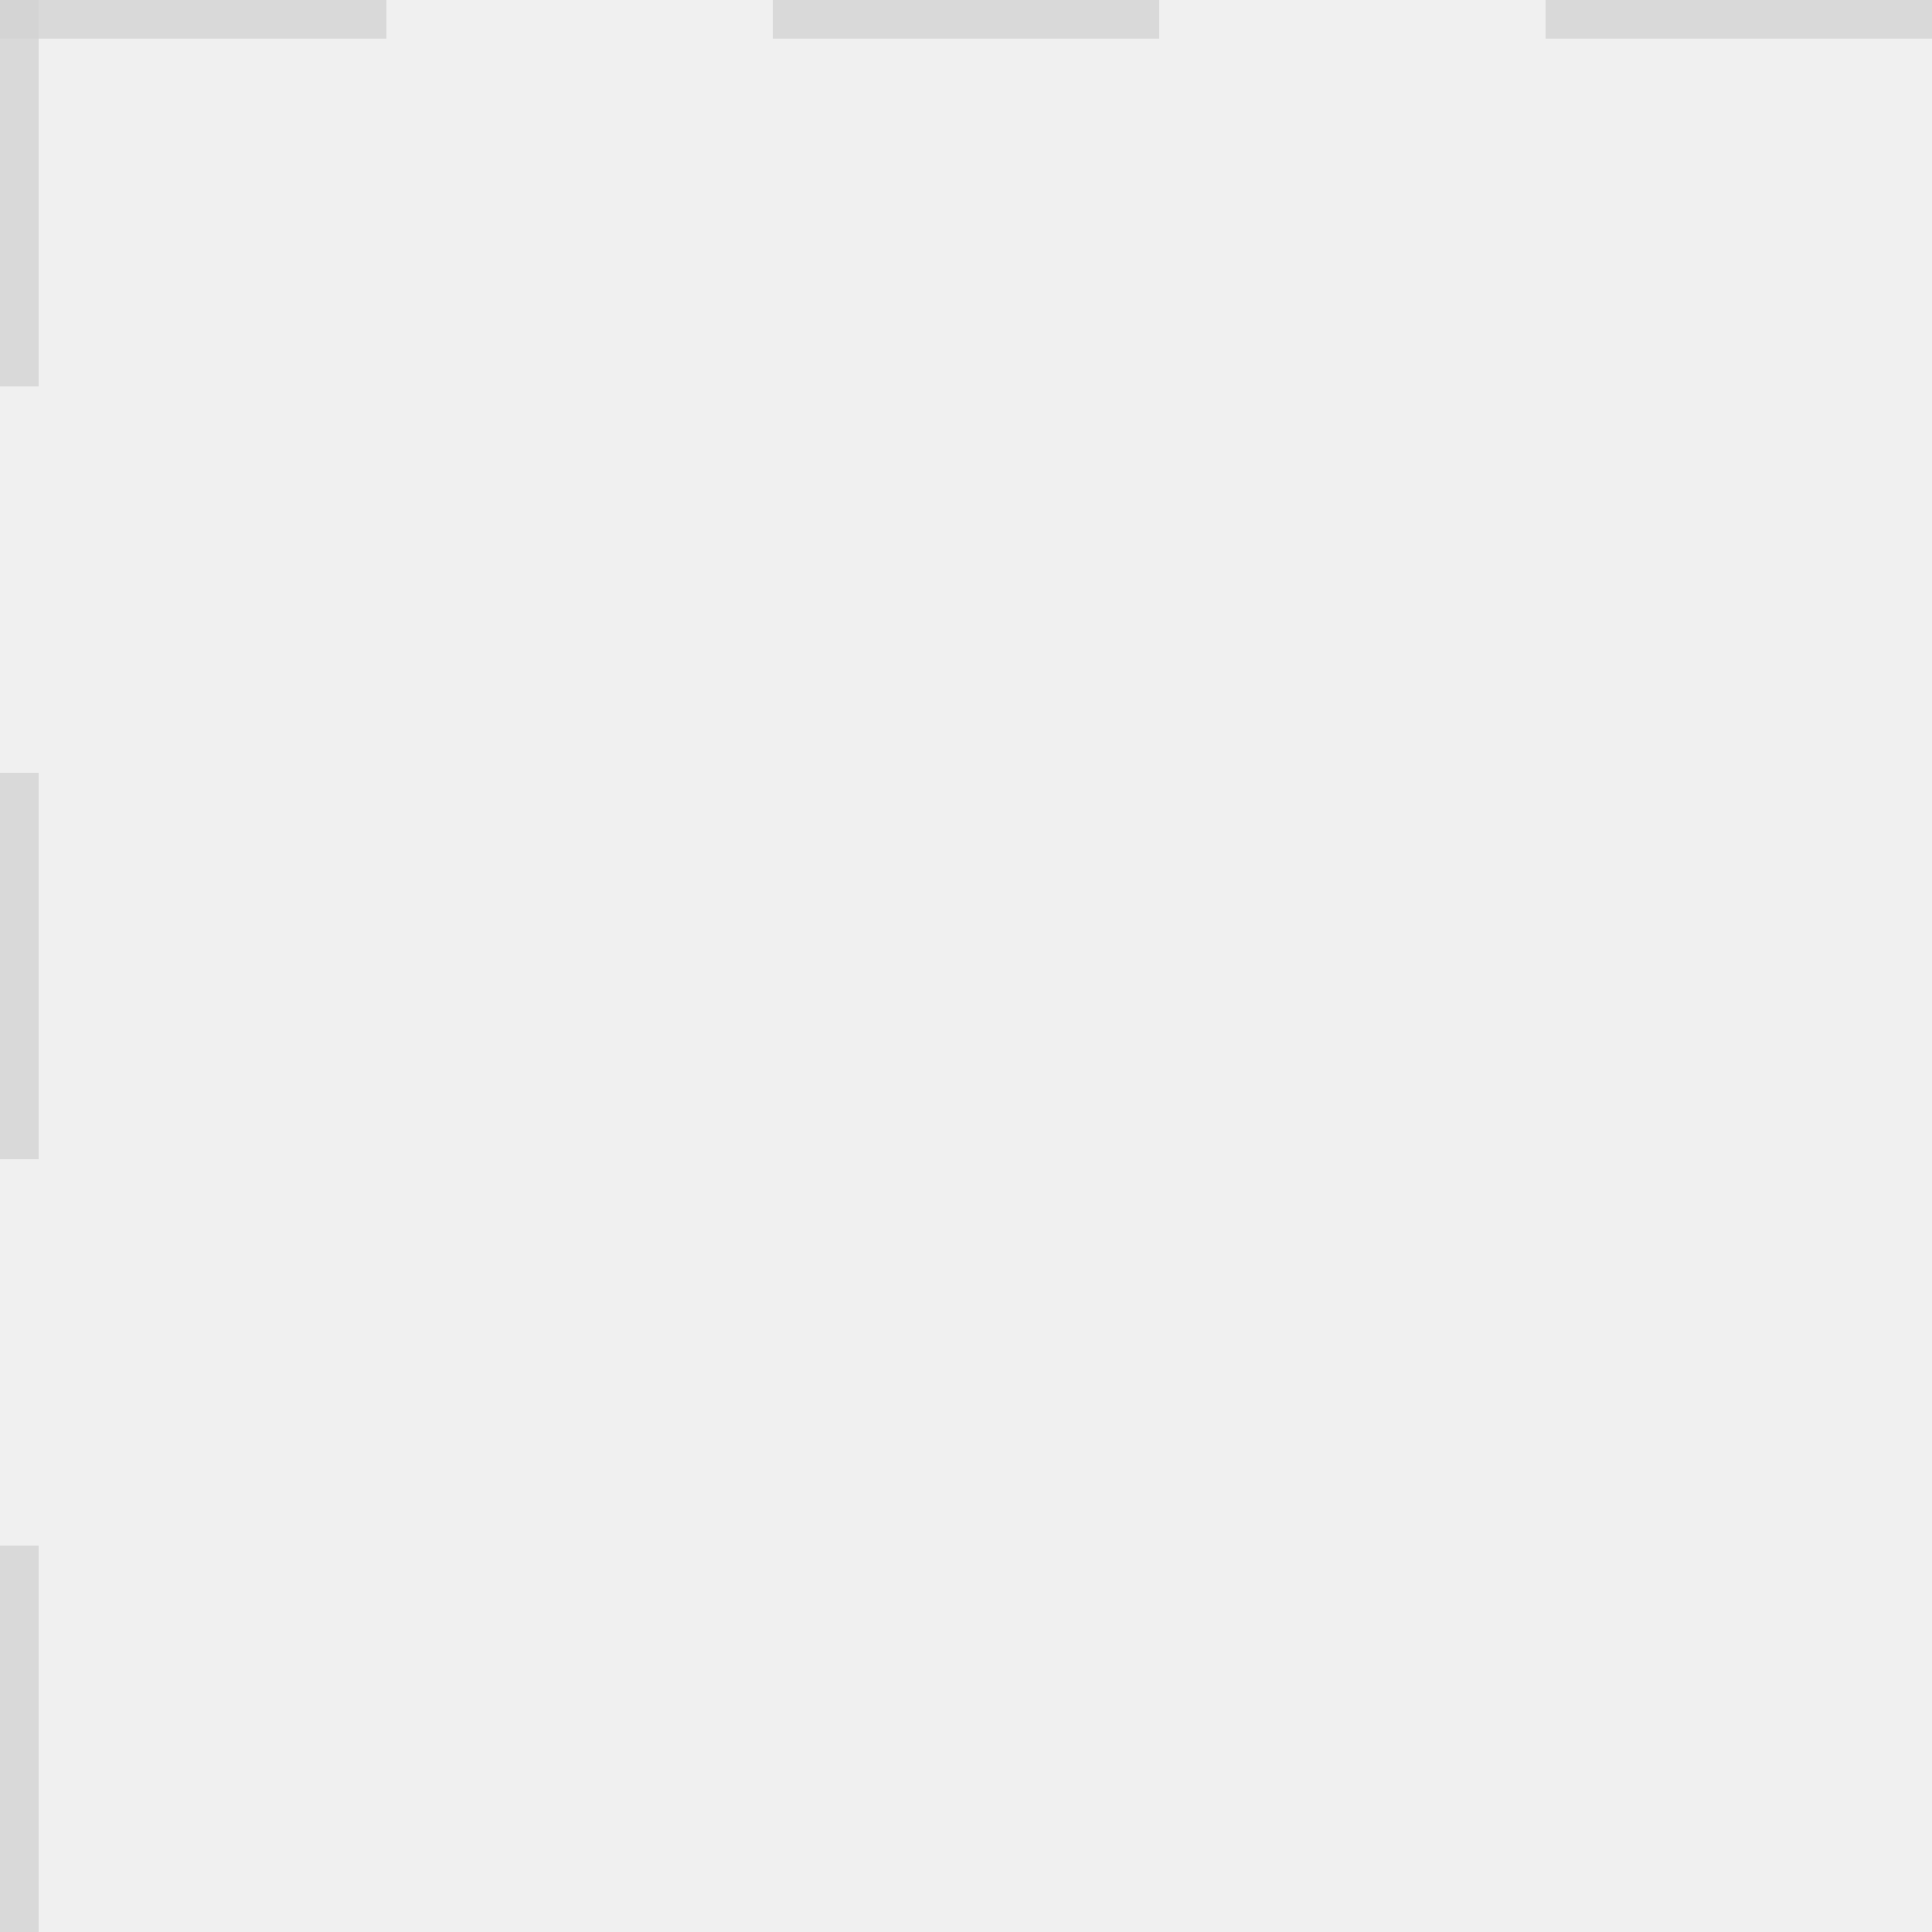
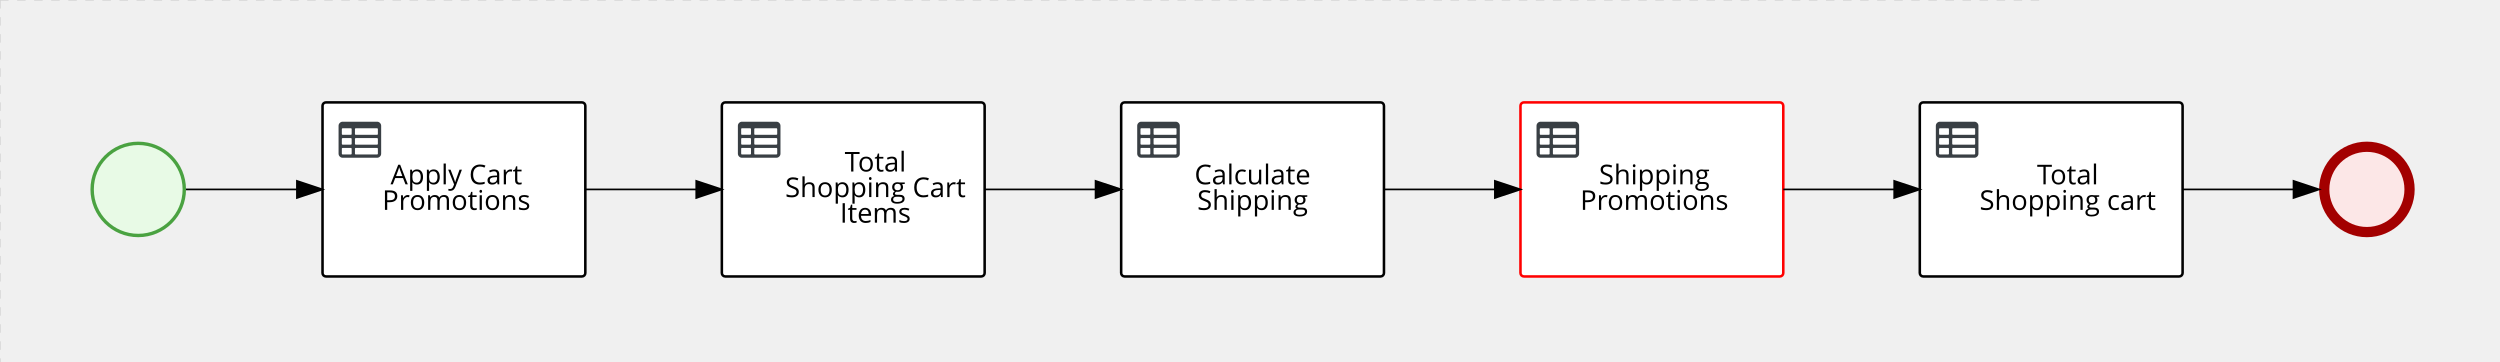
- <svg xmlns="http://www.w3.org/2000/svg" version="1.1" width="25" height="25" viewBox="0 0 25 25">
+ <svg xmlns="http://www.w3.org/2000/svg" version="1.1" width="1465" height="212" viewBox="0 0 1465 212">
  <defs />
  <g transform="matrix(1,0,0,1,0,0)">
    <g>
      <g>
        <g>
          <path fill="none" stroke="#d3d3d3" paint-order="fill stroke markers" d=" M 0 0 L 1200 0" stroke-miterlimit="10" stroke-opacity="0.8" stroke-dasharray="5" />
        </g>
        <g>
          <path fill="none" stroke="#d3d3d3" paint-order="fill stroke markers" d=" M 0 0 L 0 800" stroke-miterlimit="10" stroke-opacity="0.8" stroke-dasharray="5" />
        </g>
      </g>
+       <g id="_C449E447-0C7A-4F90-B9CA-C03EB9C4BAB3" bpmn2nodeid="_C449E447-0C7A-4F90-B9CA-C03EB9C4BAB3" transform="matrix(1,0,0,1,53,83)">
+         <g>
+           <path fill="none" stroke="none" />
+         </g>
+         <g transform="matrix(0.125,0,0,0.125,0,0)">
+           <g transform="matrix(1,0,0,1,0,0)">
+             <path fill="#e8fae6" stroke="none" id="_C449E447-0C7A-4F90-B9CA-C03EB9C4BAB3?shapeType=BACKGROUND" paint-order="stroke fill markers" d=" M 0 0 M 444 224 C 444 263.9 434.2 300.8 414.4 334.5 C 394.7 368.2 368 394.9 334.4 414.5 C 300.8 434.1 263.9 444 224 444 C 184.1 444 147.2 434.2 113.5 414.4 C 79.8 394.7 53.1 368 33.5 334.4 C 13.9 300.8 4 263.9 4 224 C 4 184.1 13.8 147.2 33.6 113.5 C 53.4 79.8 80.1 53.1 113.6 33.5 C 147.1 13.9 184.1 4 224 4 C 263.9 4 300.8 13.8 334.5 33.6 C 368.2 53.4 394.9 80.1 414.5 113.6 C 434.1 147.1 444 184.1 444 224 Z" />
+           </g>
+           <g>
+             <g transform="matrix(1,0,0,1,0,0)">
+               <g transform="matrix(1,0,0,1,0,0)">
+                 <path fill="rgb(74,162,65)" stroke="none" id="_C449E447-0C7A-4F90-B9CA-C03EB9C4BAB3?shapeType=BORDER&amp;renderType=FILL" paint-order="stroke fill markers" d=" M 0 0 M 224 0 C 100.3 0 0 100.3 0 224 C 0 347.7 100.3 448 224 448 C 347.7 448 448 347.7 448 224 C 448 100.3 347.7 0 224 0 Z M 0 0 M 224 432 C 109.1 432 16 338.9 16 224 C 16 109.1 109.1 16 224 16 C 338.9 16 432 109.1 432 224 C 432 338.9 338.9 432 224 432 Z" />
+               </g>
+             </g>
+           </g>
+         </g>
+         <g transform="matrix(1,0,0,1,28,61)" />
+       </g>
+       <g transform="matrix(1,0,0,1,53,83)" />
+       <g id="_08356544-976A-4F82-A091-CEA0DD98BBFD" bpmn2nodeid="_08356544-976A-4F82-A091-CEA0DD98BBFD" transform="matrix(1,0,0,1,1359,83)">
+         <g>
+           <path fill="none" stroke="none" />
+         </g>
+         <g transform="matrix(0.125,0,0,0.125,0,0)">
+           <g transform="matrix(1,0,0,1,0,0)">
+             <path fill="#fce7e7" stroke="none" id="_08356544-976A-4F82-A091-CEA0DD98BBFD?shapeType=BACKGROUND" paint-order="stroke fill markers" d=" M 0 0 M 444 224 C 444 263.9 434.2 300.8 414.4 334.5 C 394.7 368.2 368 394.9 334.4 414.5 C 300.8 434.1 263.9 444 224 444 C 184.1 444 147.2 434.2 113.5 414.4 C 79.8 394.7 53.1 368 33.5 334.4 C 13.9 300.8 4 263.9 4 224 C 4 184.1 13.8 147.2 33.6 113.5 C 53.4 79.8 80.1 53.1 113.6 33.5 C 147.1 13.9 184.1 4 224 4 C 263.9 4 300.8 13.8 334.5 33.6 C 368.2 53.4 394.9 80.1 414.5 113.6 C 434.1 147.1 444 184.1 444 224 Z" />
+           </g>
+           <g>
+             <g transform="matrix(1,0,0,1,0,0)">
+               <g transform="matrix(1,0,0,1,0,0)">
+                 <path fill="rgb(163,0,0)" stroke="none" id="_08356544-976A-4F82-A091-CEA0DD98BBFD?shapeType=BORDER&amp;renderType=FILL" paint-order="stroke fill markers" d=" M 0 0 M 224 0 C 100.3 0 0 100.3 0 224 C 0 347.7 100.3 448 224 448 C 347.7 448 448 347.7 448 224 C 448 100.3 347.7 0 224 0 Z M 0 0 M 224 400 C 126.8 400 48 321.2 48 224 C 48 126.8 126.8 48 224 48 C 321.2 48 400 126.8 400 224 C 400 321.2 321.2 400 224 400 Z" />
+               </g>
+             </g>
+           </g>
+         </g>
+         <g transform="matrix(1,0,0,1,28,61)" />
+       </g>
+       <g transform="matrix(1,0,0,1,1359,83)" />
+       <g id="_2A1A8463-66ED-4341-9F30-94036B60E063" bpmn2nodeid="_2A1A8463-66ED-4341-9F30-94036B60E063" transform="matrix(1,0,0,1,189,60)">
+         <g>
+           <path fill="none" stroke="none" />
+         </g>
+         <g transform="matrix(1,0,0,1,0,0)">
+           <path fill="#ffffff" stroke="none" id="_2A1A8463-66ED-4341-9F30-94036B60E063?shapeType=BACKGROUND" paint-order="stroke fill markers" d=" M 2 0 L 152 0 L 152 0 A 2 2 0 0 1 154 2 L 154 100 L 154 100 A 2 2 0 0 1 152 102 L 2 102 L 2 102 A 2 2 0 0 1 0 100 L 0 2 L 0 2 A 2 2 0 0 1 2 0 Z" />
+         </g>
+         <g transform="matrix(1,0,0,1,0,0)">
+           <path fill="none" stroke="#000000" id="_2A1A8463-66ED-4341-9F30-94036B60E063?shapeType=BORDER&amp;renderType=STROKE" paint-order="fill stroke markers" d=" M 2 0 L 152 0 L 152 0 A 2 2 0 0 1 154 2 L 154 100 L 154 100 A 2 2 0 0 1 152 102 L 2 102 L 2 102 A 2 2 0 0 1 0 100 L 0 2 L 0 2 A 2 2 0 0 1 2 0 Z" stroke-miterlimit="10" stroke-width="1.5" stroke-dasharray="" />
+         </g>
+         <g>
+           <g transform="matrix(0.06,0,0,0.06,9.4,9.4)">
+             <g transform="matrix(1,0,0,1,0,0)">
+               <path fill="#393f44" stroke="none" id="_2A1A8463-66ED-4341-9F30-94036B60E063undefined" paint-order="stroke fill markers" d=" M 0 0 M 128 344 L 128 296 C 128 293.7 127.2 291.8 125.8 290.2 C 124.4 288.6 122.4 288 120 288 L 40 288 C 37.7 288 35.8 288.8 34.2 290.2 C 32.6 291.6 32 293.7 32 296 L 32 344 C 32 346.3 32.8 348.2 34.2 349.8 C 35.6 351.4 37.6 352 40 352 L 120 352 C 122.3 352 124.2 351.2 125.8 349.8 C 127.4 348.4 128 346.3 128 344 Z M 0 0 M 128 248 L 128 200 C 128 197.7 127.2 195.8 125.8 194.2 C 124.4 192.6 122.4 192 120 192 L 40 192 C 37.7 192 35.8 192.8 34.2 194.2 C 32.6 195.6 32 197.7 32 200 L 32 248 C 32 250.3 32.8 252.2 34.2 253.8 C 35.6 255.4 37.6 256 40 256 L 120 256 C 122.3 256 124.2 255.2 125.8 253.8 C 127.4 252.4 128 250.3 128 248 Z M 0 0 M 376 352 C 378.3 352 380.2 351.2 381.8 349.8 C 383.4 348.4 384 346.4 384 344 L 384 296 C 384 293.7 383.2 291.8 381.8 290.2 C 380.4 288.6 378.4 288 376 288 L 168 288 C 165.7 288 163.8 288.8 162.2 290.2 C 160.6 291.6 160 293.6 160 296 L 160 344 C 160 346.3 160.8 348.2 162.2 349.8 C 163.6 351.4 165.6 352 168 352 L 376 352 Z M 0 0 M 128 152 L 128 104 C 128 101.7 127.2 99.8 125.8 98.2 C 124.4 96.6 122.3 96 120 96 L 40 96 C 37.7 96 35.8 96.8 34.2 98.2 C 32.6 99.6 32 101.7 32 104 L 32 152 C 32 154.3 32.8 156.2 34.2 157.8 C 35.6 159.4 37.6 160 40 160 L 120 160 C 122.3 160 124.2 159.2 125.8 157.8 C 127.4 156.4 128 154.3 128 152 Z M 0 0 M 376 256 C 378.3 256 380.2 255.2 381.8 253.8 C 383.4 252.4 384 250.4 384 248 L 384 200 C 384 197.7 383.2 195.8 381.8 194.2 C 380.4 192.6 378.4 192 376 192 L 168 192 C 165.7 192 163.8 192.8 162.2 194.2 C 160.6 195.6 160 197.6 160 200 L 160 248 C 160 250.3 160.8 252.2 162.2 253.8 C 163.6 255.4 165.6 256 168 256 L 376 256 Z M 0 0 M 376 160 C 378.3 160 380.2 159.2 381.8 157.8 C 383.4 156.4 384 154.4 384 152 L 384 104 C 384 101.7 383.2 99.8 381.8 98.2 C 380.4 96.6 378.3 96 376 96 L 168 96 C 165.7 96 163.8 96.8 162.2 98.2 C 160.6 99.6 160 101.6 160 104 L 160 152 C 160 154.3 160.8 156.2 162.2 157.8 C 163.6 159.4 165.6 160 168 160 L 376 160 Z M 0 0 M 416 72 L 416 344 C 416 355 412.1 364.4 404.2 372.2 C 396.3 380 387 384 376 384 L 40 384 C 29 384 19.6 380.1 11.8 372.2 C 4 364.3 0 355 0 344 L 0 72 C 0 61 3.9 51.6 11.8 43.8 C 19.7 36 29 32 40 32 L 376 32 C 387 32 396.4 35.9 404.2 43.8 C 412 51.7 416 61 416 72 Z" />
+             </g>
+           </g>
+         </g>
+         <g transform="matrix(1,0,0,1,35,36)">
+           <text fill="#000000" stroke="none" font-family="Open Sans" font-size="12pt" font-style="normal" font-weight="normal" text-decoration="normal" x="43.434" y="12" text-anchor="middle" dominant-baseline="alphabetic">Apply Cart  </text>
+           <text fill="#000000" stroke="none" font-family="Open Sans" font-size="12pt" font-style="normal" font-weight="normal" text-decoration="normal" x="43.434" y="27" text-anchor="middle" dominant-baseline="alphabetic">Promotions</text>
+         </g>
+       </g>
+       <g id="_ECE406B3-C379-467B-AAFE-0A447614C2FA" bpmn2nodeid="_ECE406B3-C379-467B-AAFE-0A447614C2FA">
+         <g>
+           <path fill="none" stroke="#000000" paint-order="fill stroke markers" d=" M 109 111 L 174 111" stroke-miterlimit="10" stroke-dasharray="" />
+         </g>
+         <g transform="matrix(1,0,0,1,109,111)" />
+         <g transform="matrix(6.123233995736766e-17,1,-1,6.123233995736766e-17,189,106)">
+           <path fill="#000000" stroke="#000000" paint-order="fill stroke markers" d=" M 10 15 L 0 15 L 5 0 Z" stroke-miterlimit="10" stroke-dasharray="" />
+         </g>
+         <g transform="matrix(1,0,0,1,109,101)" />
+       </g>
+       <g id="_FD9D47E5-F7C3-4DCC-8F87-A4C1995074D3" bpmn2nodeid="_FD9D47E5-F7C3-4DCC-8F87-A4C1995074D3" transform="matrix(1,0,0,1,423,60)">
+         <g>
+           <path fill="none" stroke="none" />
+         </g>
+         <g transform="matrix(1,0,0,1,0,0)">
+           <path fill="#ffffff" stroke="none" id="_FD9D47E5-F7C3-4DCC-8F87-A4C1995074D3?shapeType=BACKGROUND" paint-order="stroke fill markers" d=" M 2 0 L 152 0 L 152 0 A 2 2 0 0 1 154 2 L 154 100 L 154 100 A 2 2 0 0 1 152 102 L 2 102 L 2 102 A 2 2 0 0 1 0 100 L 0 2 L 0 2 A 2 2 0 0 1 2 0 Z" />
+         </g>
+         <g transform="matrix(1,0,0,1,0,0)">
+           <path fill="none" stroke="rgb(0,0,0)" id="_FD9D47E5-F7C3-4DCC-8F87-A4C1995074D3?shapeType=BORDER&amp;renderType=STROKE" paint-order="fill stroke markers" d=" M 2 0 L 152 0 L 152 0 A 2 2 0 0 1 154 2 L 154 100 L 154 100 A 2 2 0 0 1 152 102 L 2 102 L 2 102 A 2 2 0 0 1 0 100 L 0 2 L 0 2 A 2 2 0 0 1 2 0 Z" stroke-miterlimit="10" stroke-width="1.5" stroke-dasharray="" />
+         </g>
+         <g>
+           <g transform="matrix(0.06,0,0,0.06,9.4,9.4)">
+             <g transform="matrix(1,0,0,1,0,0)">
+               <path fill="#393f44" stroke="none" id="_FD9D47E5-F7C3-4DCC-8F87-A4C1995074D3undefined" paint-order="stroke fill markers" d=" M 0 0 M 128 344 L 128 296 C 128 293.7 127.2 291.8 125.8 290.2 C 124.4 288.6 122.4 288 120 288 L 40 288 C 37.7 288 35.8 288.8 34.2 290.2 C 32.6 291.6 32 293.7 32 296 L 32 344 C 32 346.3 32.8 348.2 34.2 349.8 C 35.6 351.4 37.6 352 40 352 L 120 352 C 122.3 352 124.2 351.2 125.8 349.8 C 127.4 348.4 128 346.3 128 344 Z M 0 0 M 128 248 L 128 200 C 128 197.7 127.2 195.8 125.8 194.2 C 124.4 192.6 122.4 192 120 192 L 40 192 C 37.7 192 35.8 192.8 34.2 194.2 C 32.6 195.6 32 197.7 32 200 L 32 248 C 32 250.3 32.8 252.2 34.2 253.8 C 35.6 255.4 37.6 256 40 256 L 120 256 C 122.3 256 124.2 255.2 125.8 253.8 C 127.4 252.4 128 250.3 128 248 Z M 0 0 M 376 352 C 378.3 352 380.2 351.2 381.8 349.8 C 383.4 348.4 384 346.4 384 344 L 384 296 C 384 293.7 383.2 291.8 381.8 290.2 C 380.4 288.6 378.4 288 376 288 L 168 288 C 165.7 288 163.8 288.8 162.2 290.2 C 160.6 291.6 160 293.6 160 296 L 160 344 C 160 346.3 160.8 348.2 162.2 349.8 C 163.6 351.4 165.6 352 168 352 L 376 352 Z M 0 0 M 128 152 L 128 104 C 128 101.7 127.2 99.8 125.8 98.2 C 124.4 96.6 122.3 96 120 96 L 40 96 C 37.7 96 35.8 96.8 34.2 98.2 C 32.6 99.6 32 101.7 32 104 L 32 152 C 32 154.3 32.8 156.2 34.2 157.8 C 35.6 159.4 37.6 160 40 160 L 120 160 C 122.3 160 124.2 159.2 125.8 157.8 C 127.4 156.4 128 154.3 128 152 Z M 0 0 M 376 256 C 378.3 256 380.2 255.2 381.8 253.8 C 383.4 252.4 384 250.4 384 248 L 384 200 C 384 197.7 383.2 195.8 381.8 194.2 C 380.4 192.6 378.4 192 376 192 L 168 192 C 165.7 192 163.8 192.8 162.2 194.2 C 160.6 195.6 160 197.6 160 200 L 160 248 C 160 250.3 160.8 252.2 162.2 253.8 C 163.6 255.4 165.6 256 168 256 L 376 256 Z M 0 0 M 376 160 C 378.3 160 380.2 159.2 381.8 157.8 C 383.4 156.4 384 154.4 384 152 L 384 104 C 384 101.7 383.2 99.8 381.8 98.2 C 380.4 96.6 378.3 96 376 96 L 168 96 C 165.7 96 163.8 96.8 162.2 98.2 C 160.6 99.6 160 101.6 160 104 L 160 152 C 160 154.3 160.8 156.2 162.2 157.8 C 163.6 159.4 165.6 160 168 160 L 376 160 Z M 0 0 M 416 72 L 416 344 C 416 355 412.1 364.4 404.2 372.2 C 396.3 380 387 384 376 384 L 40 384 C 29 384 19.6 380.1 11.8 372.2 C 4 364.3 0 355 0 344 L 0 72 C 0 61 3.9 51.6 11.8 43.8 C 19.7 36 29 32 40 32 L 376 32 C 387 32 396.4 35.9 404.2 43.8 C 412 51.7 416 61 416 72 Z" />
+             </g>
+           </g>
+         </g>
+         <g transform="matrix(1,0,0,1,35,28.5)">
+           <text fill="#000000" stroke="none" font-family="Open Sans" font-size="12pt" font-style="normal" font-weight="normal" text-decoration="normal" x="54.996" y="12" text-anchor="middle" dominant-baseline="alphabetic">        Total          </text>
+           <text fill="#000000" stroke="none" font-family="Open Sans" font-size="12pt" font-style="normal" font-weight="normal" text-decoration="normal" x="54.996" y="27" text-anchor="middle" dominant-baseline="alphabetic">Shopping Cart </text>
+           <text fill="#000000" stroke="none" font-family="Open Sans" font-size="12pt" font-style="normal" font-weight="normal" text-decoration="normal" x="54.996" y="42" text-anchor="middle" dominant-baseline="alphabetic">        Items        </text>
+         </g>
+       </g>
+       <g id="_FAB836BE-E492-470D-80BB-88B5E94D7934" bpmn2nodeid="_FAB836BE-E492-470D-80BB-88B5E94D7934">
+         <g>
+           <path fill="none" stroke="#000000" paint-order="fill stroke markers" d=" M 343 111 L 408 111" stroke-miterlimit="10" stroke-dasharray="" />
+         </g>
+         <g transform="matrix(1,0,0,1,343,111)" />
+         <g transform="matrix(6.123233995736766e-17,1,-1,6.123233995736766e-17,423,106)">
+           <path fill="#000000" stroke="#000000" paint-order="fill stroke markers" d=" M 10 15 L 0 15 L 5 0 Z" stroke-miterlimit="10" stroke-dasharray="" />
+         </g>
+         <g transform="matrix(1,0,0,1,343,101)" />
+       </g>
+       <g transform="matrix(1,0,0,1,189,60)" />
+       <g transform="matrix(1,0,0,1,423,60)" />
+       <g id="_EB4CEF98-9076-4769-A446-40FF3175230F" bpmn2nodeid="_EB4CEF98-9076-4769-A446-40FF3175230F" transform="matrix(1,0,0,1,657,60)">
+         <g>
+           <path fill="none" stroke="none" />
+         </g>
+         <g transform="matrix(1,0,0,1,0,0)">
+           <path fill="#ffffff" stroke="none" id="_EB4CEF98-9076-4769-A446-40FF3175230F?shapeType=BACKGROUND" paint-order="stroke fill markers" d=" M 2 0 L 152 0 L 152 0 A 2 2 0 0 1 154 2 L 154 100 L 154 100 A 2 2 0 0 1 152 102 L 2 102 L 2 102 A 2 2 0 0 1 0 100 L 0 2 L 0 2 A 2 2 0 0 1 2 0 Z" />
+         </g>
+         <g transform="matrix(1,0,0,1,0,0)">
+           <path fill="none" stroke="rgb(0,0,0)" id="_EB4CEF98-9076-4769-A446-40FF3175230F?shapeType=BORDER&amp;renderType=STROKE" paint-order="fill stroke markers" d=" M 2 0 L 152 0 L 152 0 A 2 2 0 0 1 154 2 L 154 100 L 154 100 A 2 2 0 0 1 152 102 L 2 102 L 2 102 A 2 2 0 0 1 0 100 L 0 2 L 0 2 A 2 2 0 0 1 2 0 Z" stroke-miterlimit="10" stroke-width="1.5" stroke-dasharray="" />
+         </g>
+         <g>
+           <g transform="matrix(0.06,0,0,0.06,9.4,9.4)">
+             <g transform="matrix(1,0,0,1,0,0)">
+               <path fill="#393f44" stroke="none" id="_EB4CEF98-9076-4769-A446-40FF3175230Fundefined" paint-order="stroke fill markers" d=" M 0 0 M 128 344 L 128 296 C 128 293.7 127.2 291.8 125.8 290.2 C 124.4 288.6 122.4 288 120 288 L 40 288 C 37.7 288 35.8 288.8 34.2 290.2 C 32.6 291.6 32 293.7 32 296 L 32 344 C 32 346.3 32.8 348.2 34.2 349.8 C 35.6 351.4 37.6 352 40 352 L 120 352 C 122.3 352 124.2 351.2 125.8 349.8 C 127.4 348.4 128 346.3 128 344 Z M 0 0 M 128 248 L 128 200 C 128 197.7 127.2 195.8 125.8 194.2 C 124.4 192.6 122.4 192 120 192 L 40 192 C 37.7 192 35.8 192.8 34.2 194.2 C 32.6 195.6 32 197.7 32 200 L 32 248 C 32 250.3 32.8 252.2 34.2 253.8 C 35.6 255.4 37.6 256 40 256 L 120 256 C 122.3 256 124.2 255.2 125.8 253.8 C 127.4 252.4 128 250.3 128 248 Z M 0 0 M 376 352 C 378.3 352 380.2 351.2 381.8 349.8 C 383.4 348.4 384 346.4 384 344 L 384 296 C 384 293.7 383.2 291.8 381.8 290.2 C 380.4 288.6 378.4 288 376 288 L 168 288 C 165.7 288 163.8 288.8 162.2 290.2 C 160.6 291.6 160 293.6 160 296 L 160 344 C 160 346.3 160.8 348.2 162.2 349.8 C 163.6 351.4 165.6 352 168 352 L 376 352 Z M 0 0 M 128 152 L 128 104 C 128 101.7 127.2 99.8 125.8 98.2 C 124.4 96.6 122.3 96 120 96 L 40 96 C 37.7 96 35.8 96.8 34.2 98.2 C 32.6 99.6 32 101.7 32 104 L 32 152 C 32 154.3 32.8 156.2 34.2 157.8 C 35.6 159.4 37.6 160 40 160 L 120 160 C 122.3 160 124.2 159.2 125.8 157.8 C 127.4 156.4 128 154.3 128 152 Z M 0 0 M 376 256 C 378.3 256 380.2 255.2 381.8 253.8 C 383.4 252.4 384 250.4 384 248 L 384 200 C 384 197.7 383.2 195.8 381.8 194.2 C 380.4 192.6 378.4 192 376 192 L 168 192 C 165.7 192 163.8 192.8 162.2 194.2 C 160.6 195.6 160 197.6 160 200 L 160 248 C 160 250.3 160.8 252.2 162.2 253.8 C 163.6 255.4 165.6 256 168 256 L 376 256 Z M 0 0 M 376 160 C 378.3 160 380.2 159.2 381.8 157.8 C 383.4 156.4 384 154.4 384 152 L 384 104 C 384 101.7 383.2 99.8 381.8 98.2 C 380.4 96.6 378.3 96 376 96 L 168 96 C 165.7 96 163.8 96.8 162.2 98.2 C 160.6 99.6 160 101.6 160 104 L 160 152 C 160 154.3 160.8 156.2 162.2 157.8 C 163.6 159.4 165.6 160 168 160 L 376 160 Z M 0 0 M 416 72 L 416 344 C 416 355 412.1 364.4 404.2 372.2 C 396.3 380 387 384 376 384 L 40 384 C 29 384 19.6 380.1 11.8 372.2 C 4 364.3 0 355 0 344 L 0 72 C 0 61 3.9 51.6 11.8 43.8 C 19.7 36 29 32 40 32 L 376 32 C 387 32 396.4 35.9 404.2 43.8 C 412 51.7 416 61 416 72 Z" />
+             </g>
+           </g>
+         </g>
+         <g transform="matrix(1,0,0,1,40.89844,36)">
+           <text fill="#000000" stroke="none" font-family="Open Sans" font-size="12pt" font-style="normal" font-weight="normal" text-decoration="normal" x="36.102" y="12" text-anchor="middle" dominant-baseline="alphabetic">Calculate </text>
+           <text fill="#000000" stroke="none" font-family="Open Sans" font-size="12pt" font-style="normal" font-weight="normal" text-decoration="normal" x="36.102" y="27" text-anchor="middle" dominant-baseline="alphabetic"> Shipping </text>
+         </g>
+       </g>
+       <g id="_8DE18664-6197-420D-A8D8-CAA2AE656B20" bpmn2nodeid="_8DE18664-6197-420D-A8D8-CAA2AE656B20">
+         <g>
+           <path fill="none" stroke="#000000" paint-order="fill stroke markers" d=" M 577 111 L 642 111" stroke-miterlimit="10" stroke-dasharray="" />
+         </g>
+         <g transform="matrix(1,0,0,1,577,111)" />
+         <g transform="matrix(6.123233995736766e-17,1,-1,6.123233995736766e-17,657,106)">
+           <path fill="#000000" stroke="#000000" paint-order="fill stroke markers" d=" M 10 15 L 0 15 L 5 0 Z" stroke-miterlimit="10" stroke-dasharray="" />
+         </g>
+         <g transform="matrix(1,0,0,1,577,101)" />
+       </g>
+       <g transform="matrix(1,0,0,1,657,60)" />
+       <g id="_9785C71E-E575-4793-B761-350DEB21292D" bpmn2nodeid="_9785C71E-E575-4793-B761-350DEB21292D" transform="matrix(1,0,0,1,891,60)">
+         <g>
+           <path fill="none" stroke="none" />
+         </g>
+         <g transform="matrix(1,0,0,1,0,0)">
+           <path fill="#ffffff" stroke="none" id="_9785C71E-E575-4793-B761-350DEB21292D?shapeType=BACKGROUND" paint-order="stroke fill markers" d=" M 2 0 L 152 0 L 152 0 A 2 2 0 0 1 154 2 L 154 100 L 154 100 A 2 2 0 0 1 152 102 L 2 102 L 2 102 A 2 2 0 0 1 0 100 L 0 2 L 0 2 A 2 2 0 0 1 2 0 Z" />
+         </g>
+         <g transform="matrix(1,0,0,1,0,0)">
+           <path fill="none" stroke="rgb(255,0,0)" id="_9785C71E-E575-4793-B761-350DEB21292D?shapeType=BORDER&amp;renderType=STROKE" paint-order="fill stroke markers" d=" M 2 0 L 152 0 L 152 0 A 2 2 0 0 1 154 2 L 154 100 L 154 100 A 2 2 0 0 1 152 102 L 2 102 L 2 102 A 2 2 0 0 1 0 100 L 0 2 L 0 2 A 2 2 0 0 1 2 0 Z" stroke-miterlimit="10" stroke-width="1.5" stroke-dasharray="" />
+         </g>
+         <g>
+           <g transform="matrix(0.06,0,0,0.06,9.4,9.4)">
+             <g transform="matrix(1,0,0,1,0,0)">
+               <path fill="#393f44" stroke="none" id="_9785C71E-E575-4793-B761-350DEB21292Dundefined" paint-order="stroke fill markers" d=" M 0 0 M 128 344 L 128 296 C 128 293.7 127.2 291.8 125.8 290.2 C 124.4 288.6 122.4 288 120 288 L 40 288 C 37.7 288 35.8 288.8 34.2 290.2 C 32.6 291.6 32 293.7 32 296 L 32 344 C 32 346.3 32.8 348.2 34.2 349.8 C 35.6 351.4 37.6 352 40 352 L 120 352 C 122.3 352 124.2 351.2 125.8 349.8 C 127.4 348.4 128 346.3 128 344 Z M 0 0 M 128 248 L 128 200 C 128 197.7 127.2 195.8 125.8 194.2 C 124.4 192.6 122.4 192 120 192 L 40 192 C 37.7 192 35.8 192.8 34.2 194.2 C 32.6 195.6 32 197.7 32 200 L 32 248 C 32 250.3 32.8 252.2 34.2 253.8 C 35.6 255.4 37.6 256 40 256 L 120 256 C 122.3 256 124.2 255.2 125.8 253.8 C 127.4 252.4 128 250.3 128 248 Z M 0 0 M 376 352 C 378.3 352 380.2 351.2 381.8 349.8 C 383.4 348.4 384 346.4 384 344 L 384 296 C 384 293.7 383.2 291.8 381.8 290.2 C 380.4 288.6 378.4 288 376 288 L 168 288 C 165.7 288 163.8 288.8 162.2 290.2 C 160.6 291.6 160 293.6 160 296 L 160 344 C 160 346.3 160.8 348.2 162.2 349.8 C 163.6 351.4 165.6 352 168 352 L 376 352 Z M 0 0 M 128 152 L 128 104 C 128 101.7 127.2 99.8 125.8 98.2 C 124.4 96.6 122.3 96 120 96 L 40 96 C 37.7 96 35.8 96.8 34.2 98.2 C 32.6 99.6 32 101.7 32 104 L 32 152 C 32 154.3 32.8 156.2 34.2 157.8 C 35.6 159.4 37.6 160 40 160 L 120 160 C 122.3 160 124.2 159.2 125.8 157.8 C 127.4 156.4 128 154.3 128 152 Z M 0 0 M 376 256 C 378.3 256 380.2 255.2 381.8 253.8 C 383.4 252.4 384 250.4 384 248 L 384 200 C 384 197.7 383.2 195.8 381.8 194.2 C 380.4 192.6 378.4 192 376 192 L 168 192 C 165.7 192 163.8 192.8 162.2 194.2 C 160.6 195.6 160 197.6 160 200 L 160 248 C 160 250.3 160.8 252.2 162.2 253.8 C 163.6 255.4 165.6 256 168 256 L 376 256 Z M 0 0 M 376 160 C 378.3 160 380.2 159.2 381.8 157.8 C 383.4 156.4 384 154.4 384 152 L 384 104 C 384 101.7 383.2 99.8 381.8 98.2 C 380.4 96.6 378.3 96 376 96 L 168 96 C 165.7 96 163.8 96.8 162.2 98.2 C 160.6 99.6 160 101.6 160 104 L 160 152 C 160 154.3 160.8 156.2 162.2 157.8 C 163.6 159.4 165.6 160 168 160 L 376 160 Z M 0 0 M 416 72 L 416 344 C 416 355 412.1 364.4 404.2 372.2 C 396.3 380 387 384 376 384 L 40 384 C 29 384 19.6 380.1 11.8 372.2 C 4 364.3 0 355 0 344 L 0 72 C 0 61 3.9 51.6 11.8 43.8 C 19.7 36 29 32 40 32 L 376 32 C 387 32 396.4 35.9 404.2 43.8 C 412 51.7 416 61 416 72 Z" />
+             </g>
+           </g>
+         </g>
+         <g transform="matrix(1,0,0,1,35,36)">
+           <text fill="#000000" stroke="none" font-family="Open Sans" font-size="12pt" font-style="normal" font-weight="normal" text-decoration="normal" x="43.434" y="12" text-anchor="middle" dominant-baseline="alphabetic">  Shipping   </text>
+           <text fill="#000000" stroke="none" font-family="Open Sans" font-size="12pt" font-style="normal" font-weight="normal" text-decoration="normal" x="43.434" y="27" text-anchor="middle" dominant-baseline="alphabetic">Promotions</text>
+         </g>
+       </g>
+       <g id="_0B9D977E-62C3-4725-820A-7DBC5D841E04" bpmn2nodeid="_0B9D977E-62C3-4725-820A-7DBC5D841E04">
+         <g>
+           <path fill="none" stroke="#000000" paint-order="fill stroke markers" d=" M 811 111 L 876 111" stroke-miterlimit="10" stroke-dasharray="" />
+         </g>
+         <g transform="matrix(1,0,0,1,811,111)" />
+         <g transform="matrix(6.123233995736766e-17,1,-1,6.123233995736766e-17,891,106)">
+           <path fill="#000000" stroke="#000000" paint-order="fill stroke markers" d=" M 10 15 L 0 15 L 5 0 Z" stroke-miterlimit="10" stroke-dasharray="" />
+         </g>
+         <g transform="matrix(1,0,0,1,811,101)" />
+       </g>
+       <g id="_4995627C-FE62-4D1C-B179-055DDA7BF829" bpmn2nodeid="_4995627C-FE62-4D1C-B179-055DDA7BF829" transform="matrix(1,0,0,1,1125,60)">
+         <g>
+           <path fill="none" stroke="none" />
+         </g>
+         <g transform="matrix(1,0,0,1,0,0)">
+           <path fill="#ffffff" stroke="none" id="_4995627C-FE62-4D1C-B179-055DDA7BF829?shapeType=BACKGROUND" paint-order="stroke fill markers" d=" M 2 0 L 152 0 L 152 0 A 2 2 0 0 1 154 2 L 154 100 L 154 100 A 2 2 0 0 1 152 102 L 2 102 L 2 102 A 2 2 0 0 1 0 100 L 0 2 L 0 2 A 2 2 0 0 1 2 0 Z" />
+         </g>
+         <g transform="matrix(1,0,0,1,0,0)">
+           <path fill="none" stroke="rgb(0,0,0)" id="_4995627C-FE62-4D1C-B179-055DDA7BF829?shapeType=BORDER&amp;renderType=STROKE" paint-order="fill stroke markers" d=" M 2 0 L 152 0 L 152 0 A 2 2 0 0 1 154 2 L 154 100 L 154 100 A 2 2 0 0 1 152 102 L 2 102 L 2 102 A 2 2 0 0 1 0 100 L 0 2 L 0 2 A 2 2 0 0 1 2 0 Z" stroke-miterlimit="10" stroke-width="1.5" stroke-dasharray="" />
+         </g>
+         <g>
+           <g transform="matrix(0.06,0,0,0.06,9.4,9.4)">
+             <g transform="matrix(1,0,0,1,0,0)">
+               <path fill="#393f44" stroke="none" id="_4995627C-FE62-4D1C-B179-055DDA7BF829undefined" paint-order="stroke fill markers" d=" M 0 0 M 128 344 L 128 296 C 128 293.7 127.2 291.8 125.8 290.2 C 124.4 288.6 122.4 288 120 288 L 40 288 C 37.7 288 35.8 288.8 34.2 290.2 C 32.6 291.6 32 293.7 32 296 L 32 344 C 32 346.3 32.8 348.2 34.2 349.8 C 35.6 351.4 37.6 352 40 352 L 120 352 C 122.3 352 124.2 351.2 125.8 349.8 C 127.4 348.4 128 346.3 128 344 Z M 0 0 M 128 248 L 128 200 C 128 197.7 127.2 195.8 125.8 194.2 C 124.4 192.6 122.4 192 120 192 L 40 192 C 37.7 192 35.8 192.8 34.2 194.2 C 32.6 195.6 32 197.7 32 200 L 32 248 C 32 250.3 32.8 252.2 34.2 253.8 C 35.6 255.4 37.6 256 40 256 L 120 256 C 122.3 256 124.2 255.2 125.8 253.8 C 127.4 252.4 128 250.3 128 248 Z M 0 0 M 376 352 C 378.3 352 380.2 351.2 381.8 349.8 C 383.4 348.4 384 346.4 384 344 L 384 296 C 384 293.7 383.2 291.8 381.8 290.2 C 380.4 288.6 378.4 288 376 288 L 168 288 C 165.7 288 163.8 288.8 162.2 290.2 C 160.6 291.6 160 293.6 160 296 L 160 344 C 160 346.3 160.8 348.2 162.2 349.8 C 163.6 351.4 165.6 352 168 352 L 376 352 Z M 0 0 M 128 152 L 128 104 C 128 101.7 127.2 99.8 125.8 98.2 C 124.4 96.6 122.3 96 120 96 L 40 96 C 37.7 96 35.8 96.8 34.2 98.2 C 32.6 99.6 32 101.7 32 104 L 32 152 C 32 154.3 32.8 156.2 34.2 157.8 C 35.6 159.4 37.6 160 40 160 L 120 160 C 122.3 160 124.2 159.2 125.8 157.8 C 127.4 156.4 128 154.3 128 152 Z M 0 0 M 376 256 C 378.3 256 380.2 255.2 381.8 253.8 C 383.4 252.4 384 250.4 384 248 L 384 200 C 384 197.7 383.2 195.8 381.8 194.2 C 380.4 192.6 378.4 192 376 192 L 168 192 C 165.7 192 163.8 192.8 162.2 194.2 C 160.6 195.6 160 197.6 160 200 L 160 248 C 160 250.3 160.8 252.2 162.2 253.8 C 163.6 255.4 165.6 256 168 256 L 376 256 Z M 0 0 M 376 160 C 378.3 160 380.2 159.2 381.8 157.8 C 383.4 156.4 384 154.4 384 152 L 384 104 C 384 101.7 383.2 99.8 381.8 98.2 C 380.4 96.6 378.3 96 376 96 L 168 96 C 165.7 96 163.8 96.8 162.2 98.2 C 160.6 99.6 160 101.6 160 104 L 160 152 C 160 154.3 160.8 156.2 162.2 157.8 C 163.6 159.4 165.6 160 168 160 L 376 160 Z M 0 0 M 416 72 L 416 344 C 416 355 412.1 364.4 404.2 372.2 C 396.3 380 387 384 376 384 L 40 384 C 29 384 19.6 380.1 11.8 372.2 C 4 364.3 0 355 0 344 L 0 72 C 0 61 3.9 51.6 11.8 43.8 C 19.7 36 29 32 40 32 L 376 32 C 387 32 396.4 35.9 404.2 43.8 C 412 51.7 416 61 416 72 Z" />
+             </g>
+           </g>
+         </g>
+         <g transform="matrix(1,0,0,1,35,36)">
+           <text fill="#000000" stroke="none" font-family="Open Sans" font-size="12pt" font-style="normal" font-weight="normal" text-decoration="normal" x="51.68" y="12" text-anchor="middle" dominant-baseline="alphabetic">       Total         </text>
+           <text fill="#000000" stroke="none" font-family="Open Sans" font-size="12pt" font-style="normal" font-weight="normal" text-decoration="normal" x="51.68" y="27" text-anchor="middle" dominant-baseline="alphabetic">Shopping cart</text>
+         </g>
+       </g>
+       <g id="_8EFD75F0-3F62-49E5-97BA-A217C7687BE5" bpmn2nodeid="_8EFD75F0-3F62-49E5-97BA-A217C7687BE5">
+         <g>
+           <path fill="none" stroke="#000000" paint-order="fill stroke markers" d=" M 1045 111 L 1110 111" stroke-miterlimit="10" stroke-dasharray="" />
+         </g>
+         <g transform="matrix(1,0,0,1,1045,111)" />
+         <g transform="matrix(6.123233995736766e-17,1,-1,6.123233995736766e-17,1125,106)">
+           <path fill="#000000" stroke="#000000" paint-order="fill stroke markers" d=" M 10 15 L 0 15 L 5 0 Z" stroke-miterlimit="10" stroke-dasharray="" />
+         </g>
+         <g transform="matrix(1,0,0,1,1045,101)" />
+       </g>
+       <g id="_DEA7C2EC-ECC7-49DE-9270-C73949D76DAA" bpmn2nodeid="_DEA7C2EC-ECC7-49DE-9270-C73949D76DAA">
+         <g>
+           <path fill="none" stroke="#000000" paint-order="fill stroke markers" d=" M 1279 111 L 1344 111" stroke-miterlimit="10" stroke-dasharray="" />
+         </g>
+         <g transform="matrix(1,0,0,1,1279,111)" />
+         <g transform="matrix(6.123233995736766e-17,1,-1,6.123233995736766e-17,1359,106)">
+           <path fill="#000000" stroke="#000000" paint-order="fill stroke markers" d=" M 10 15 L 0 15 L 5 0 Z" stroke-miterlimit="10" stroke-dasharray="" />
+         </g>
+         <g transform="matrix(1,0,0,1,1279,101)" />
+       </g>
+       <g transform="matrix(1,0,0,1,1125,60)" />
+       <g transform="matrix(1,0,0,1,891,60)" />
    </g>
  </g>
</svg>
